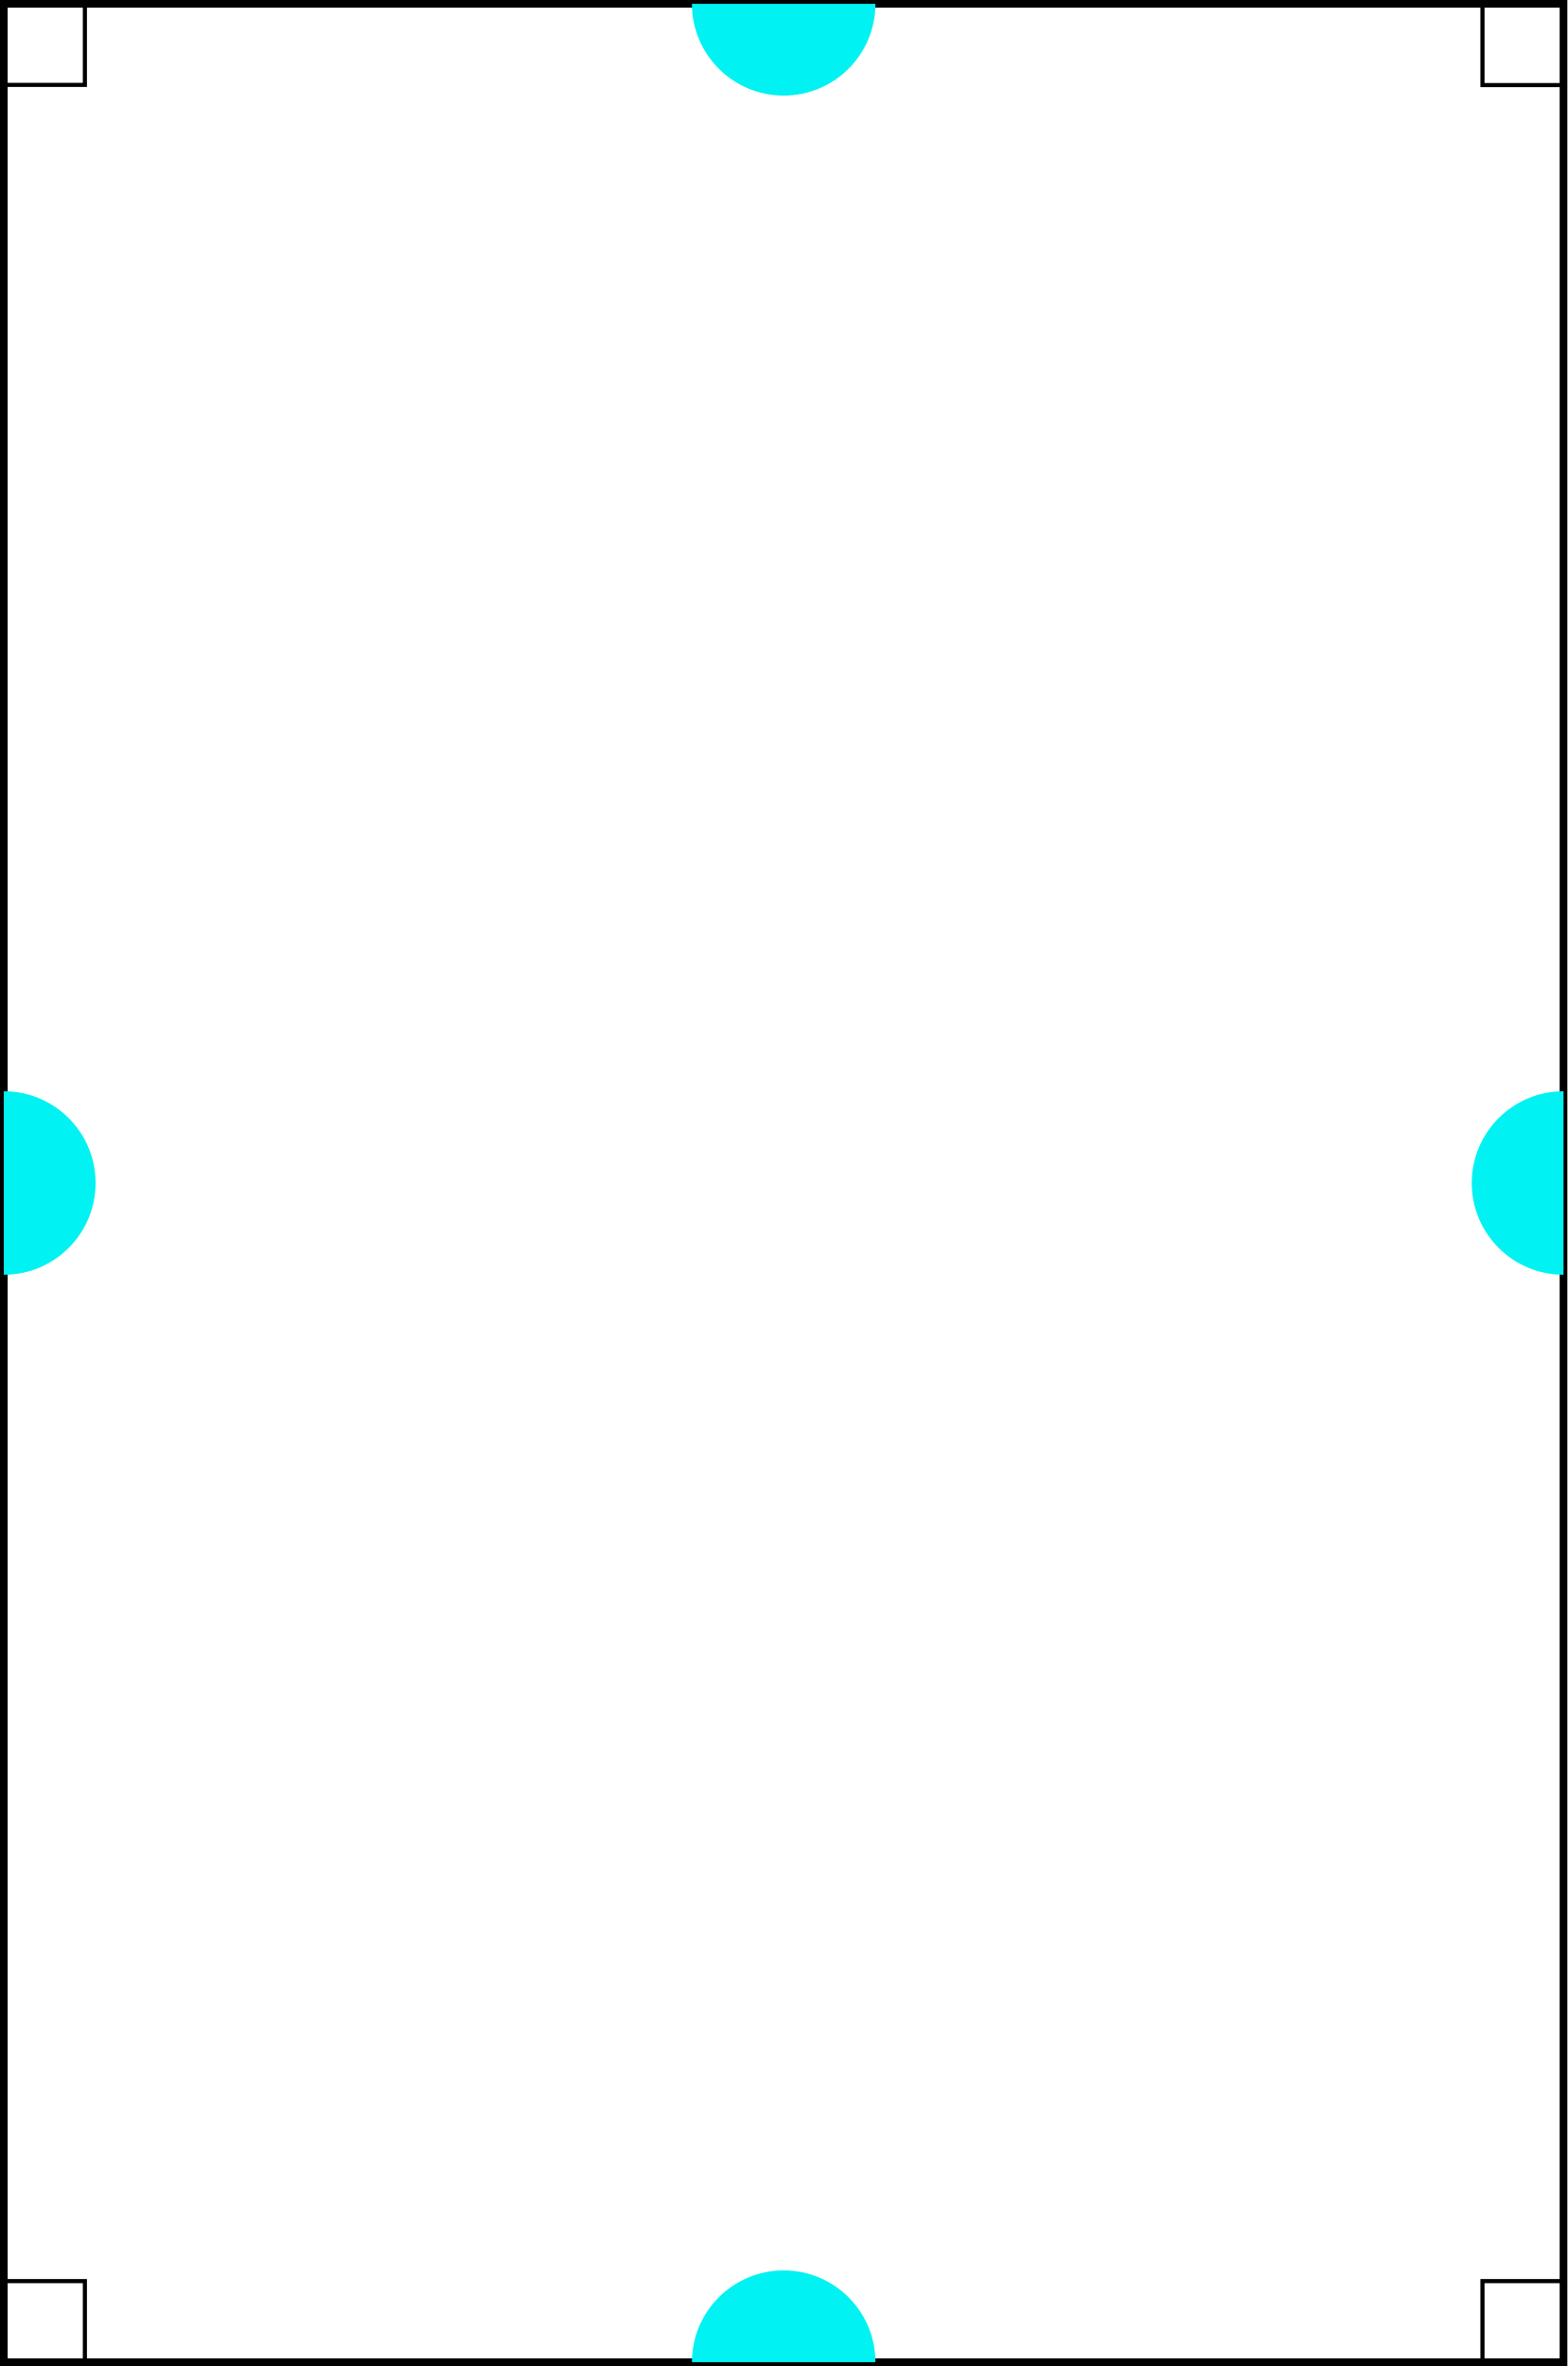
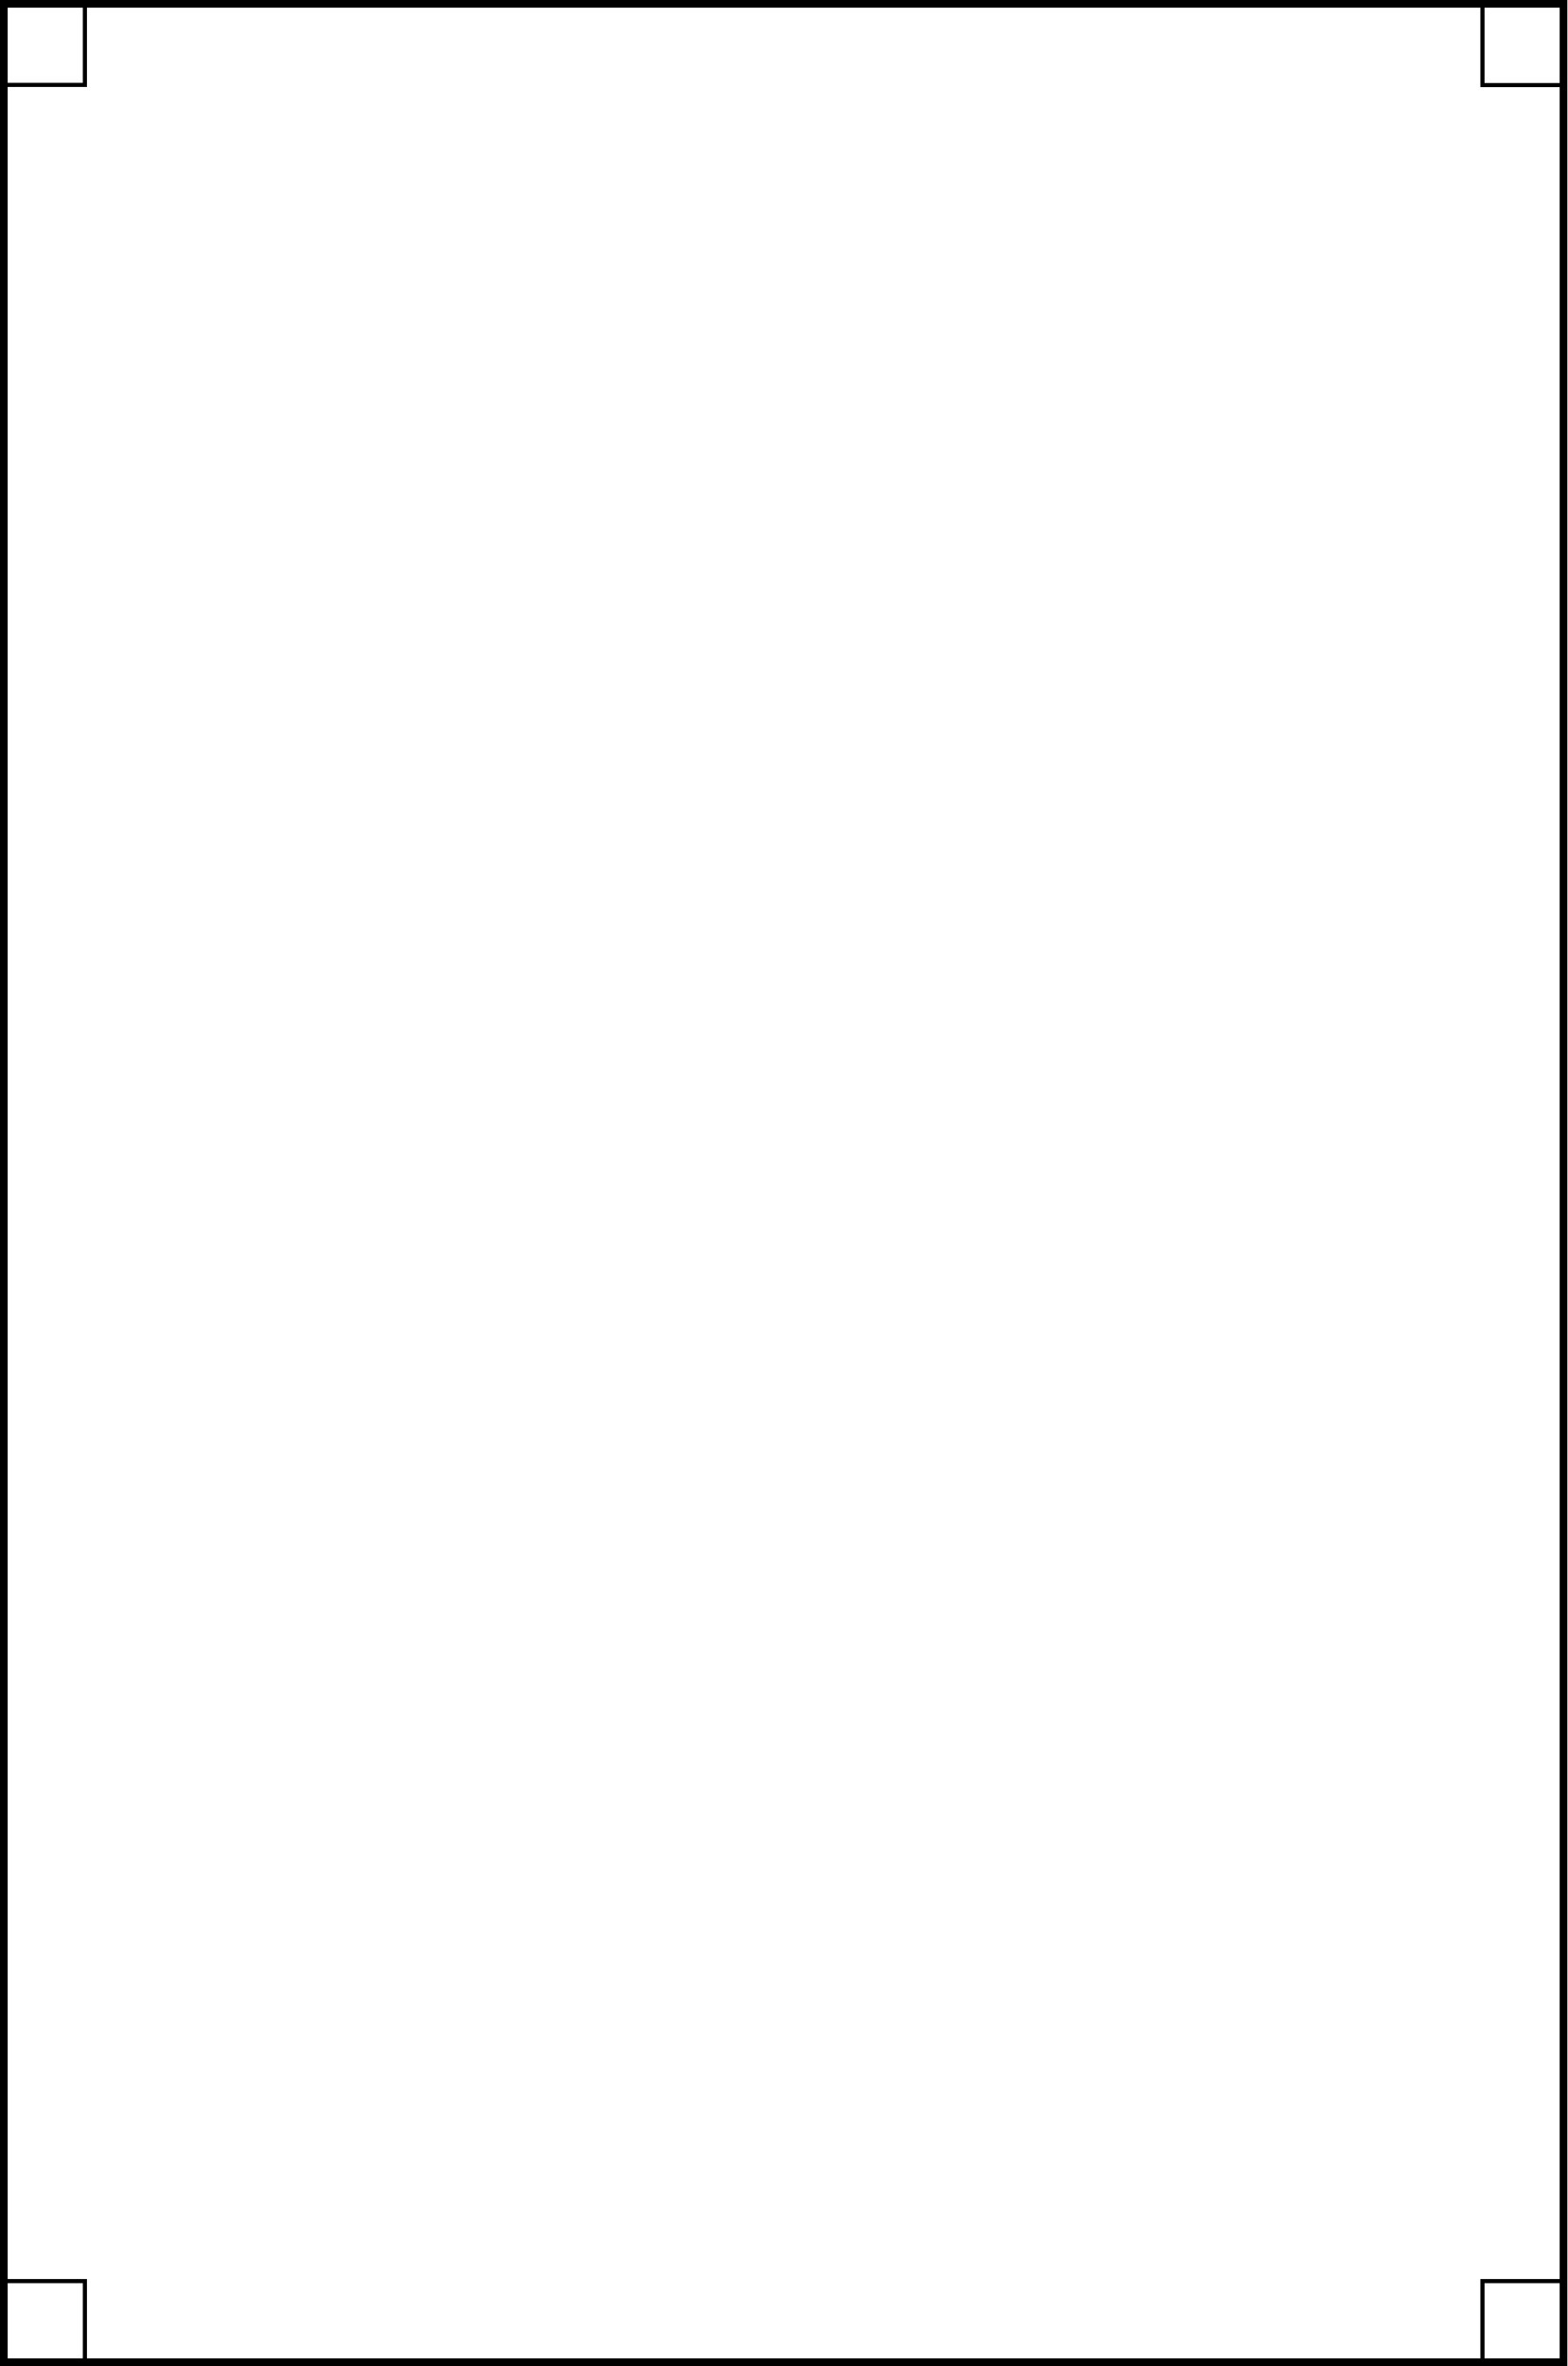
<svg xmlns="http://www.w3.org/2000/svg" width="170.837mm" height="257.858mm" viewBox="0 0 170.837 257.858" version="1.1" id="svg9603">
  <defs id="defs9600" />
  <g id="layer1" transform="translate(-40.38156,-45.48541)">
    <path id="rect9629" style="fill:none;stroke:#000000;stroke-width:0.837;stroke-opacity:1;stop-color:#000000" d="m 40.8,45.904 h 85 85 V 174.414 302.925 h -85 -85 V 174.414 Z" />
    <path id="rect9810" style="font-variation-settings:normal;fill:none;fill-opacity:1;stroke:#000000;stroke-width:0.45;stroke-linecap:butt;stroke-linejoin:miter;stroke-miterlimit:4;stroke-dasharray:none;stroke-dashoffset:0;stroke-opacity:1;stop-color:#000000" d="m 40.8,45.904 h 8.833 v 8.833 h -8.833 z" />
    <path id="path9948" style="font-variation-settings:normal;fill:none;fill-opacity:1;stroke:#000000;stroke-width:0.45;stroke-linecap:butt;stroke-linejoin:miter;stroke-miterlimit:4;stroke-dasharray:none;stroke-dashoffset:0;stroke-opacity:1;stop-color:#000000" d="m 201.967,45.925 h 8.833 v 8.833 h -8.833 z" />
    <path id="path9948-4" style="font-variation-settings:normal;fill:none;fill-opacity:1;stroke:#000000;stroke-width:0.45;stroke-linecap:butt;stroke-linejoin:miter;stroke-miterlimit:4;stroke-dasharray:none;stroke-dashoffset:0;stroke-opacity:1;stop-color:#000000" d="m 40.8,294.092 h 8.833 v 8.833 h -8.833 z" />
    <path id="path9948-2" style="font-variation-settings:normal;fill:none;fill-opacity:1;stroke:#000000;stroke-width:0.45;stroke-linecap:butt;stroke-linejoin:miter;stroke-miterlimit:4;stroke-dasharray:none;stroke-dashoffset:0;stroke-opacity:1;stop-color:#000000" d="m 201.967,294.092 h 8.833 v 8.833 h -8.833 z" />
    <text xml:space="preserve" style="font-style:normal;font-weight:normal;font-size:51.555px;line-height:1.25;font-family:sans-serif;letter-spacing:0px;word-spacing:0px;fill:#f2f2f2;fill-opacity:1;stroke:none;stroke-width:1.289" x="-107.395" y="210.548" id="text11654" transform="matrix(0.6054565,-0.8100321,0.4971273,0.9865465,0,0)">
      <tspan id="tspan11652" style="fill:#f2f2f2;stroke-width:1.289" x="-107.395" y="210.548" />
    </text>
-     <path id="path1507" style="fill:#00f2f2;stroke-width:10;stop-color:#000000" d="m 135.8,45.904 c 0,5.523 -4.477,10 -10,10 -5.523,0 -10,-4.477 -10,-10 h 10 z" />
-     <path id="path1821" style="fill:#00f2f2;stroke-width:10;stop-color:#000000" d="m 135.8,302.925 c 0,-5.523 -4.477,-10 -10,-10 -5.523,0 -10,4.477 -10,10 h 10 z" />
-     <path id="path1821-6" style="fill:#00f2f2;stroke-width:10;stop-color:#000000" d="m 40.8,184.414 c 5.523,0 10,-4.477 10,-10 0,-5.523 -4.477,-10 -10,-10 v 10 z" />
-     <path id="path1845" style="fill:#00f2f2;stroke-width:10;stop-color:#000000" d="m 210.8,184.414 c -5.523,0 -10,-4.477 -10,-10 0,-5.523 4.477,-10 10,-10 v 10 z" />
  </g>
</svg>
